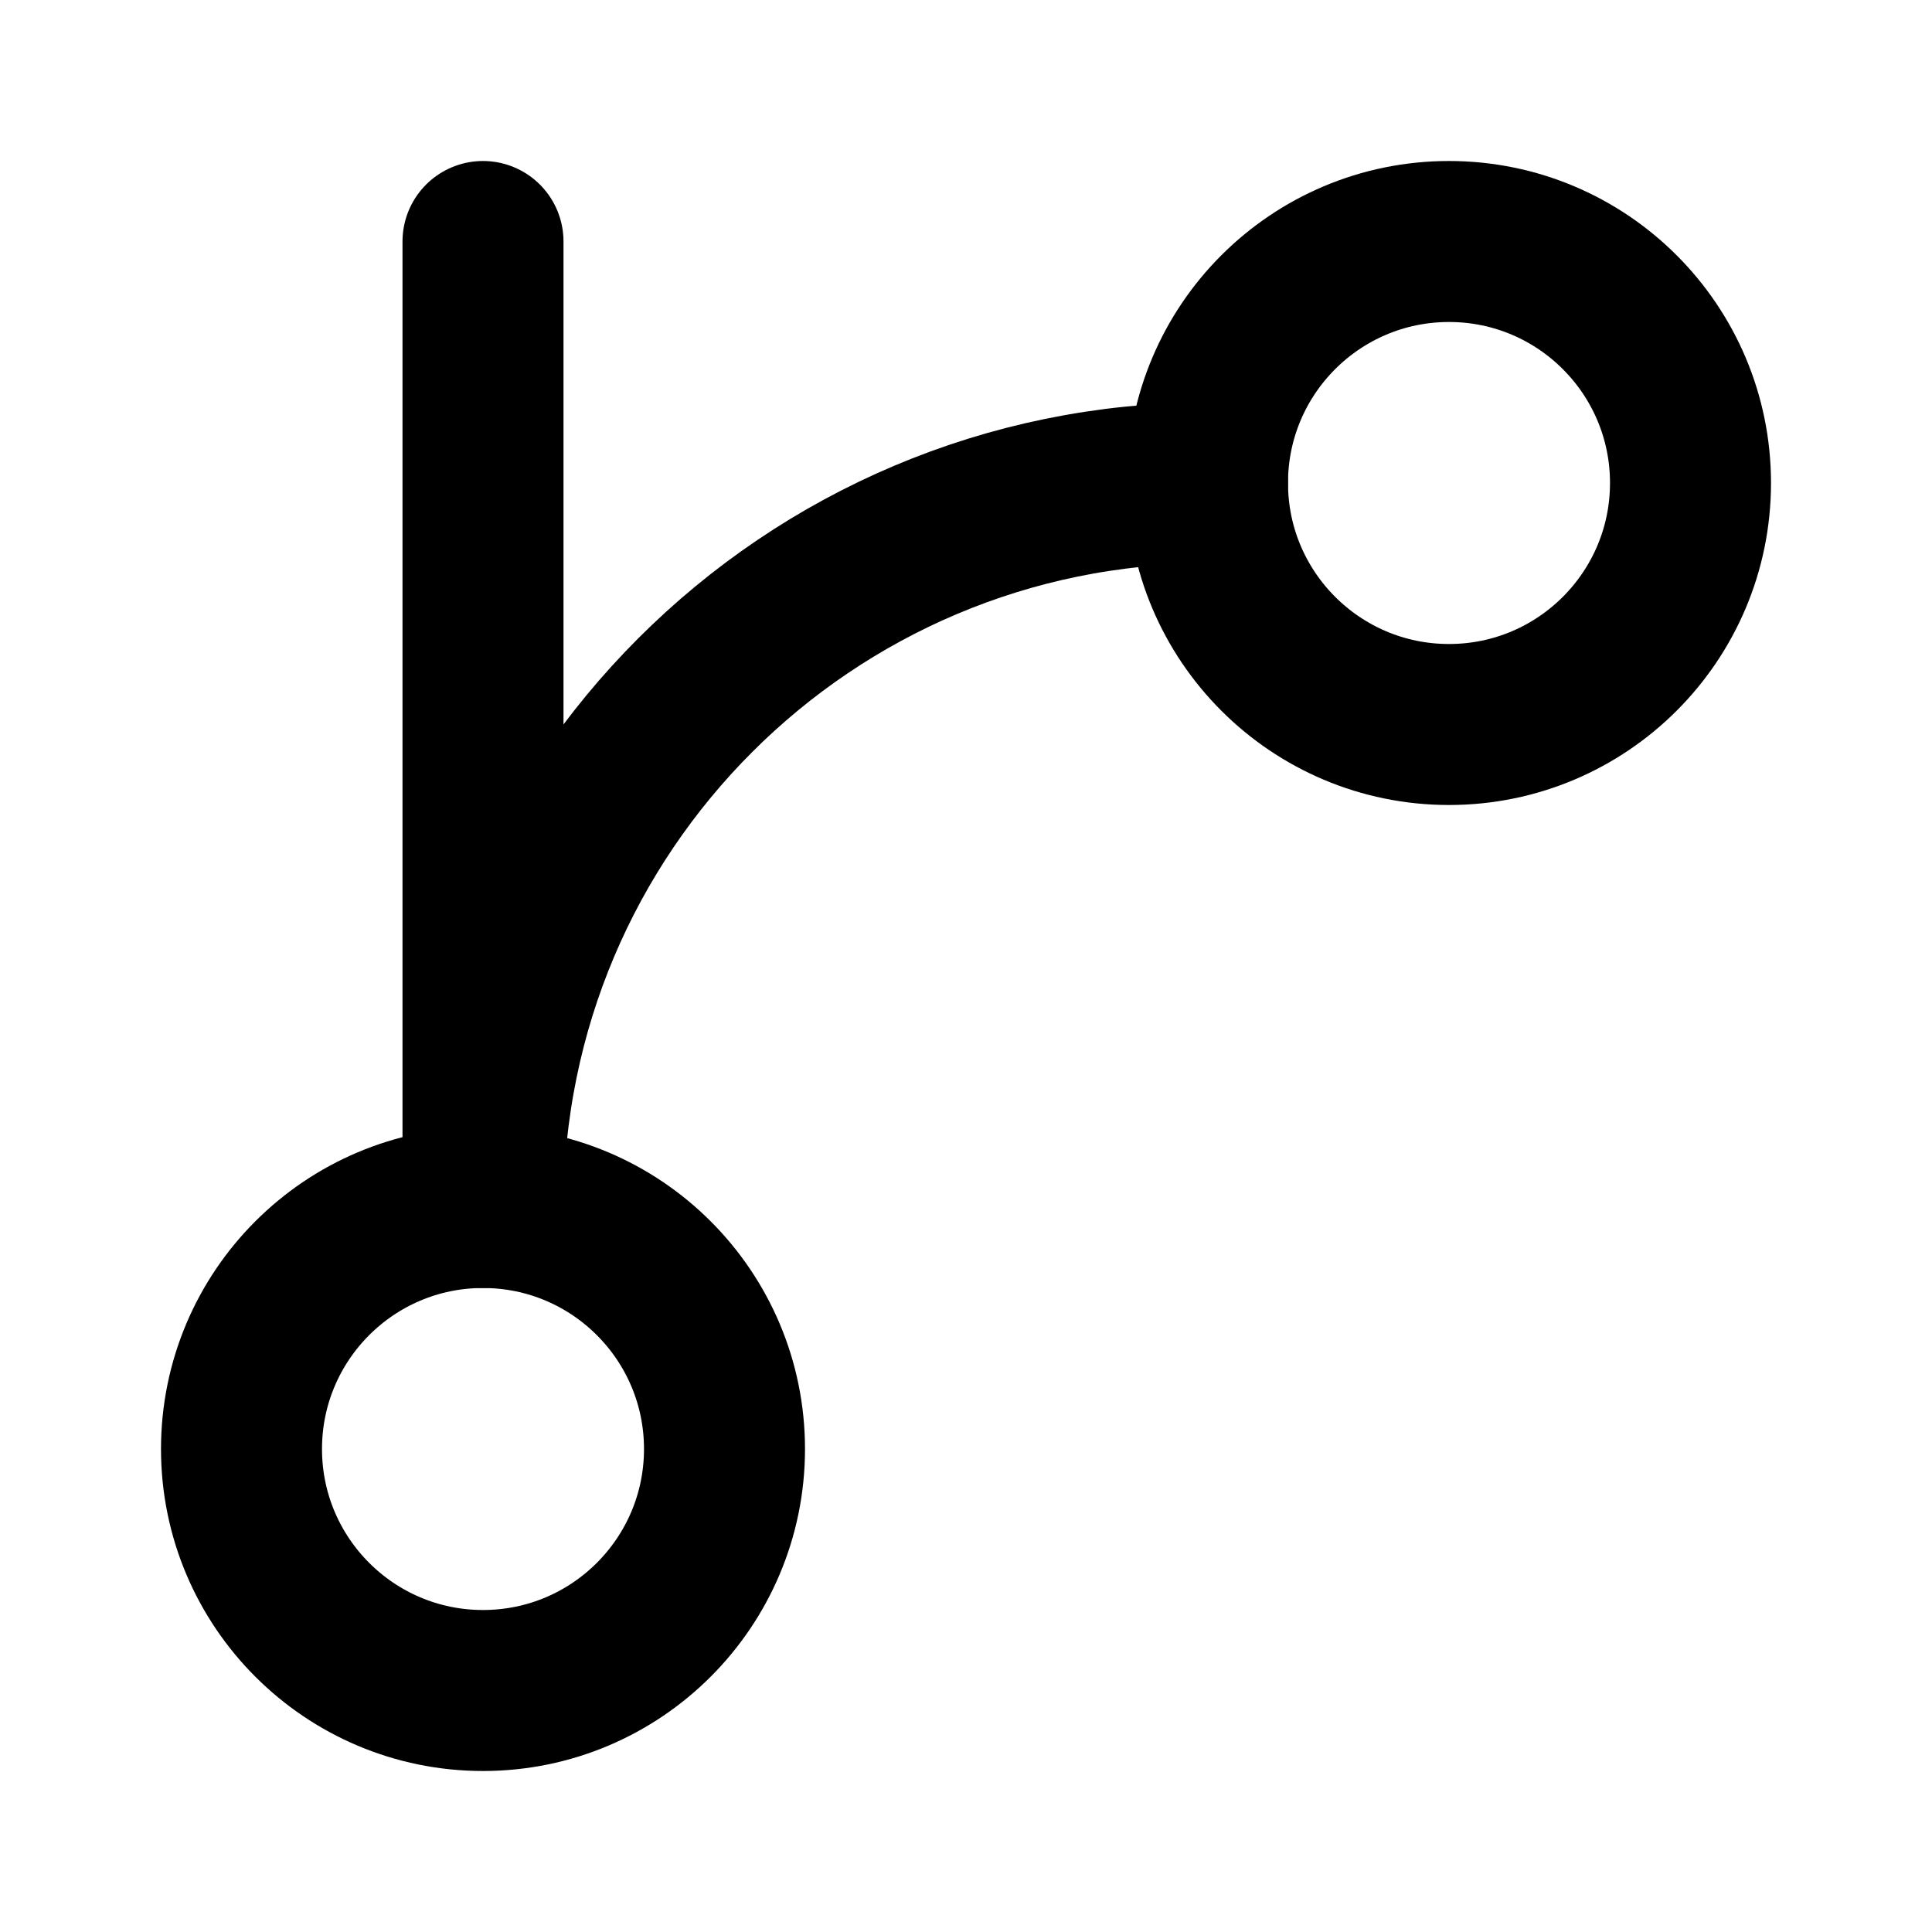
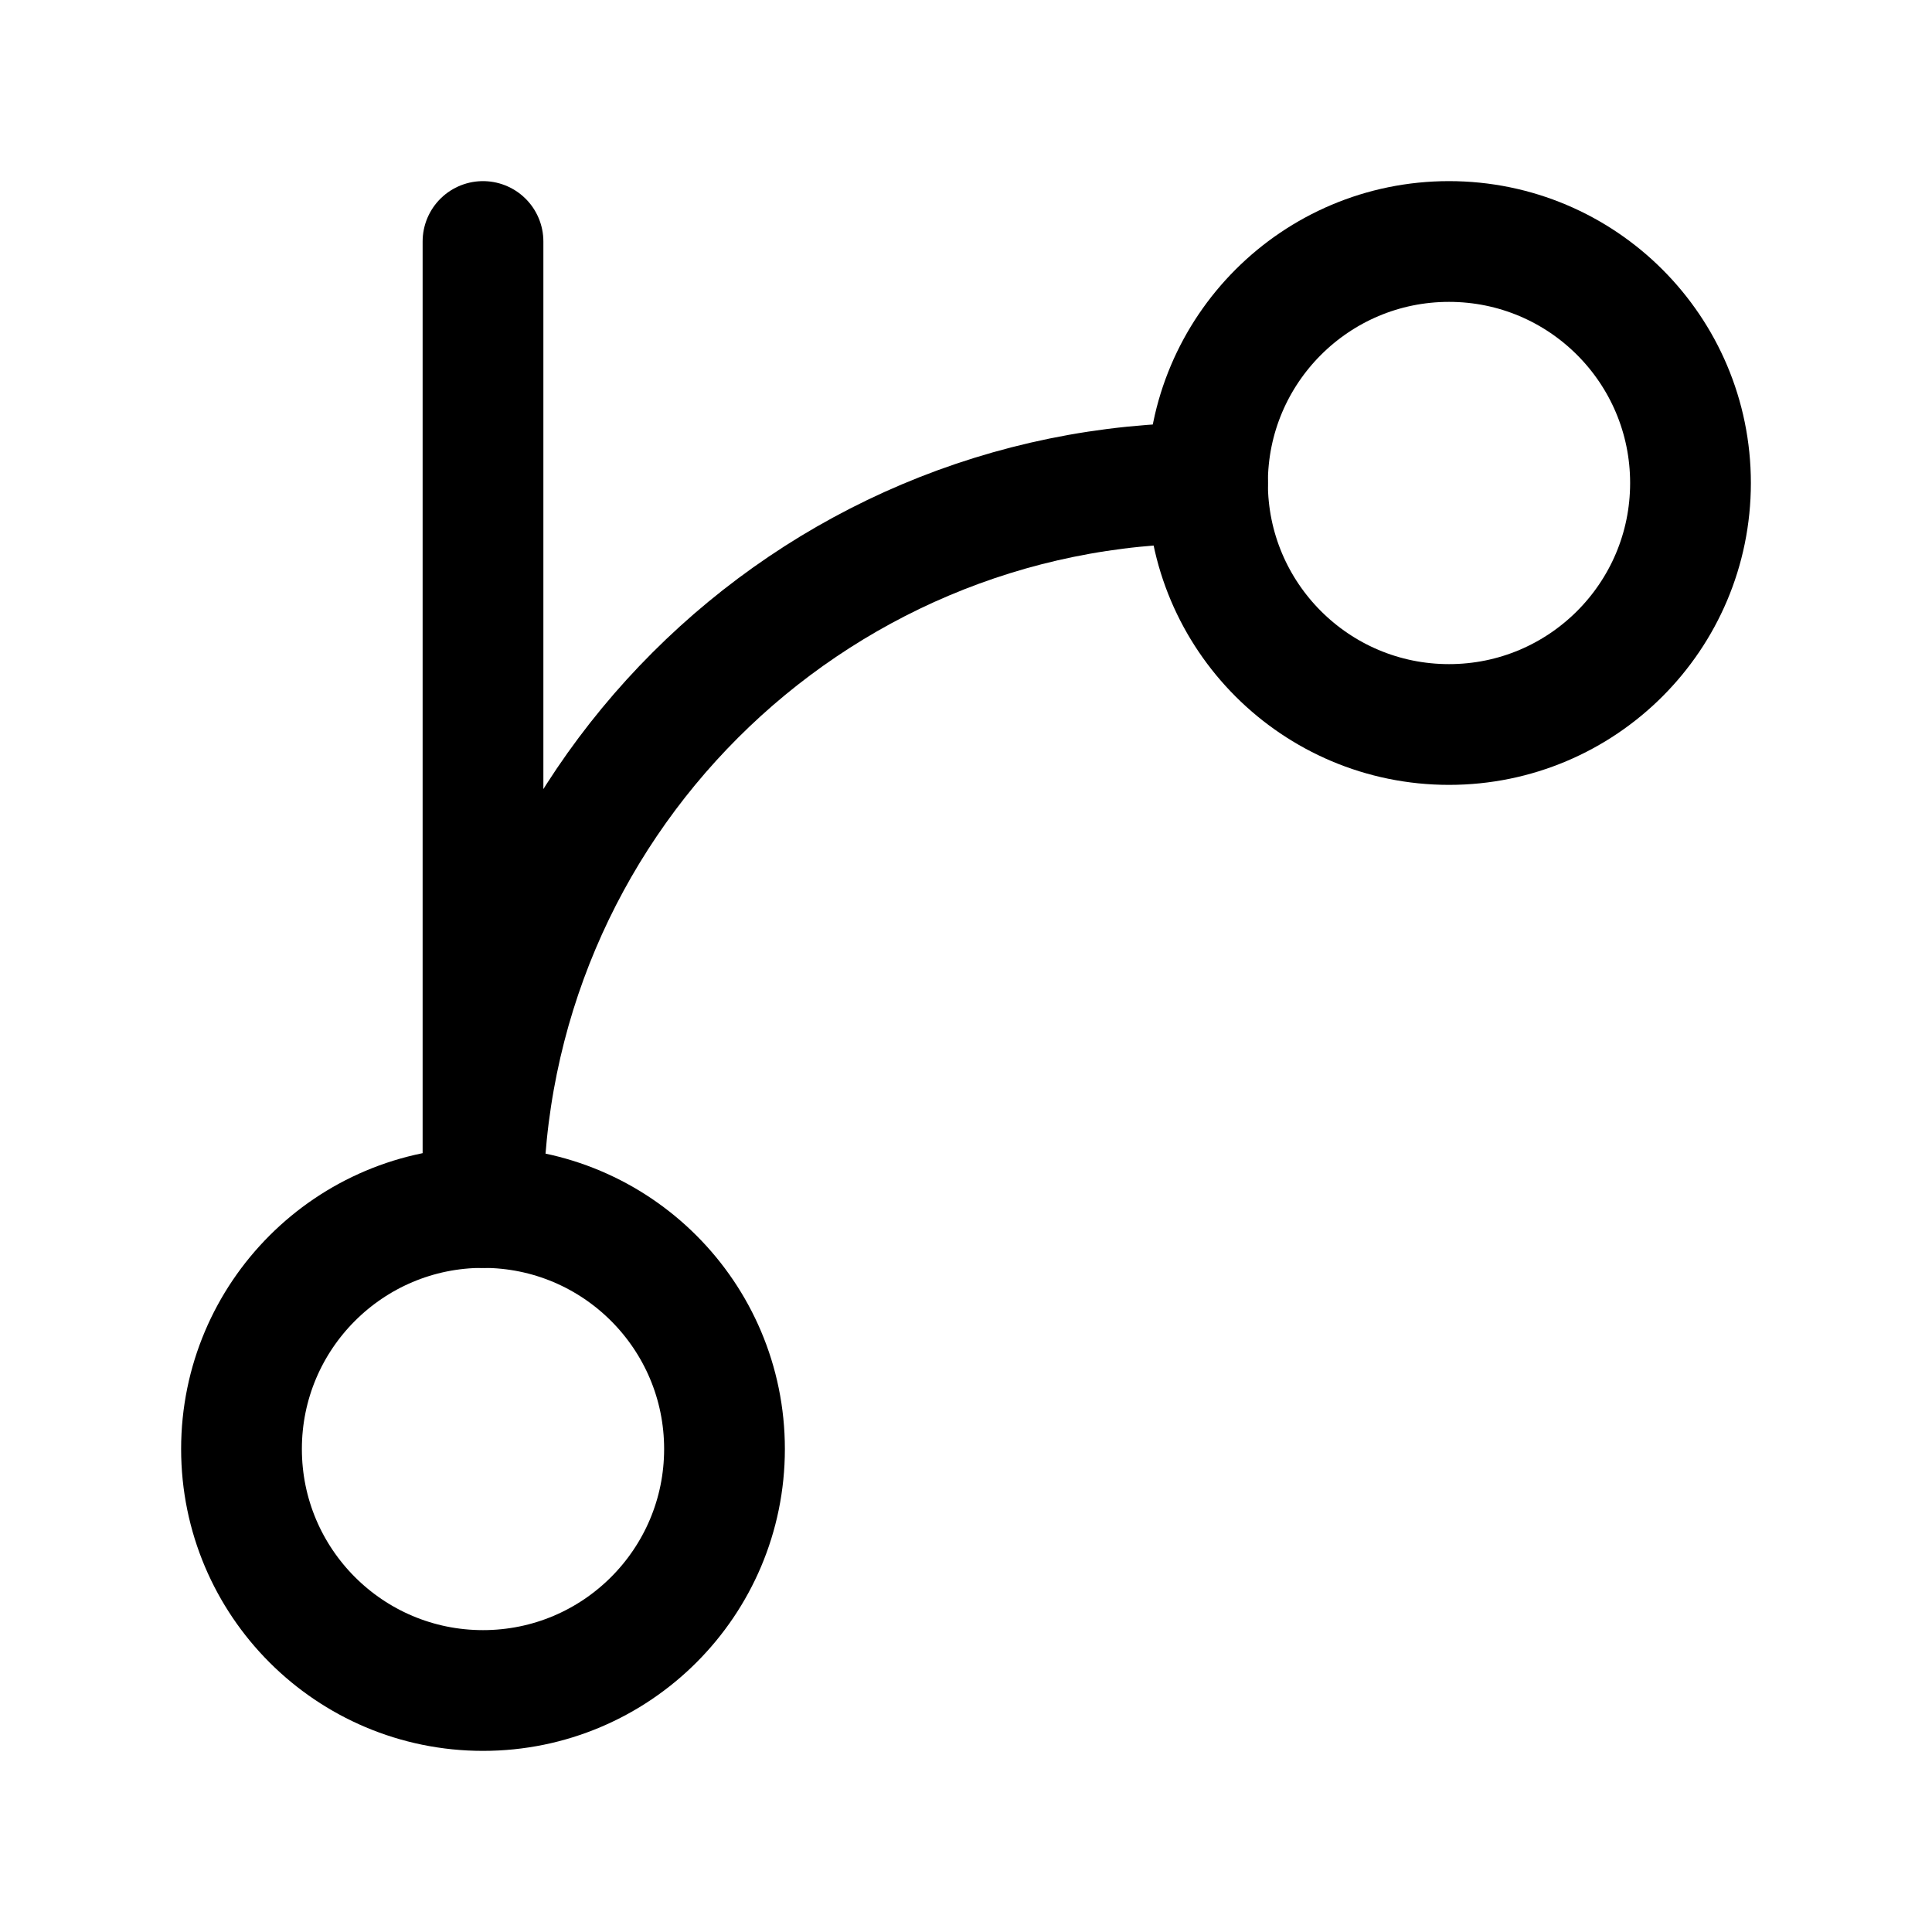
- <svg xmlns="http://www.w3.org/2000/svg" class="lucide lucide-git-branch" width="24" height="24" viewBox="0 0 24 24" fill="none" stroke="currentColor" stroke-width="2" stroke-linecap="round" stroke-linejoin="round">
+ <svg xmlns="http://www.w3.org/2000/svg" class="lucide lucide-git-branch" width="24" height="24" viewBox="0 0 24 24" fill="none" stroke="currentColor" stroke-width="1.5" stroke-linecap="round" stroke-linejoin="round">
  <path d="M15 6a9 9 0 0 0-9 9V3" />
  <circle cx="18" cy="6" r="3" />
  <circle cx="6" cy="18" r="3" />
</svg>
